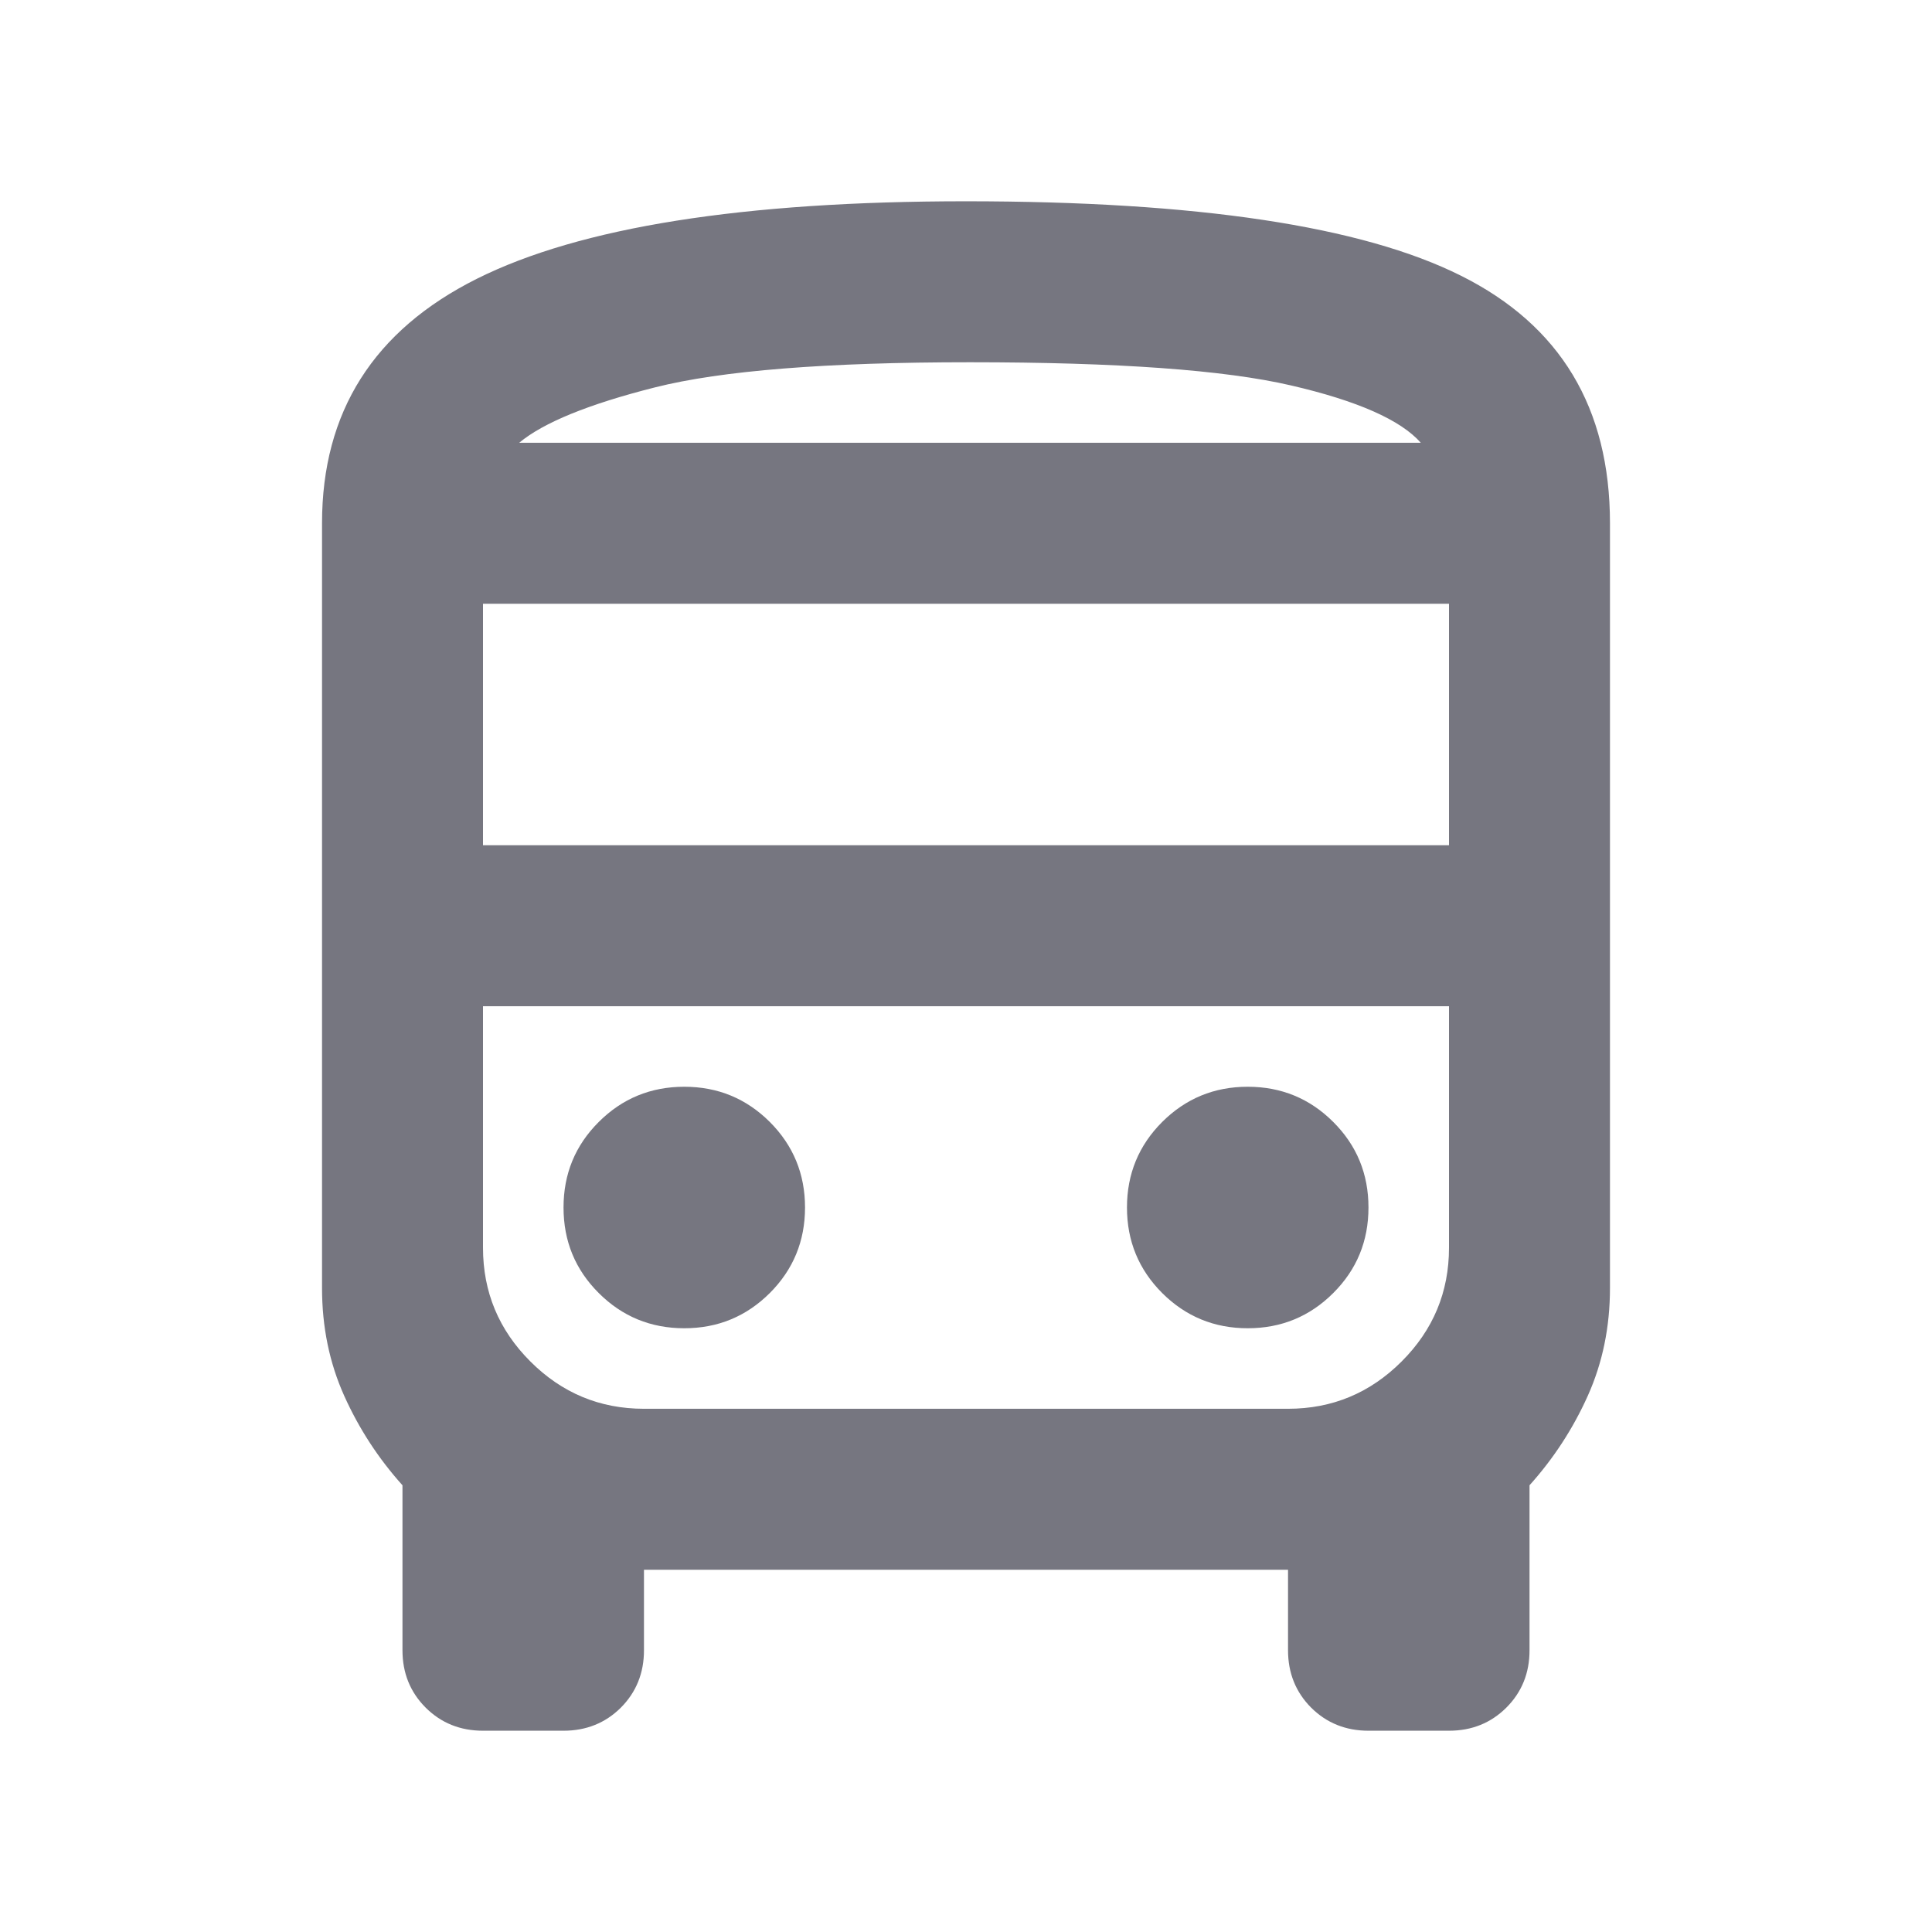
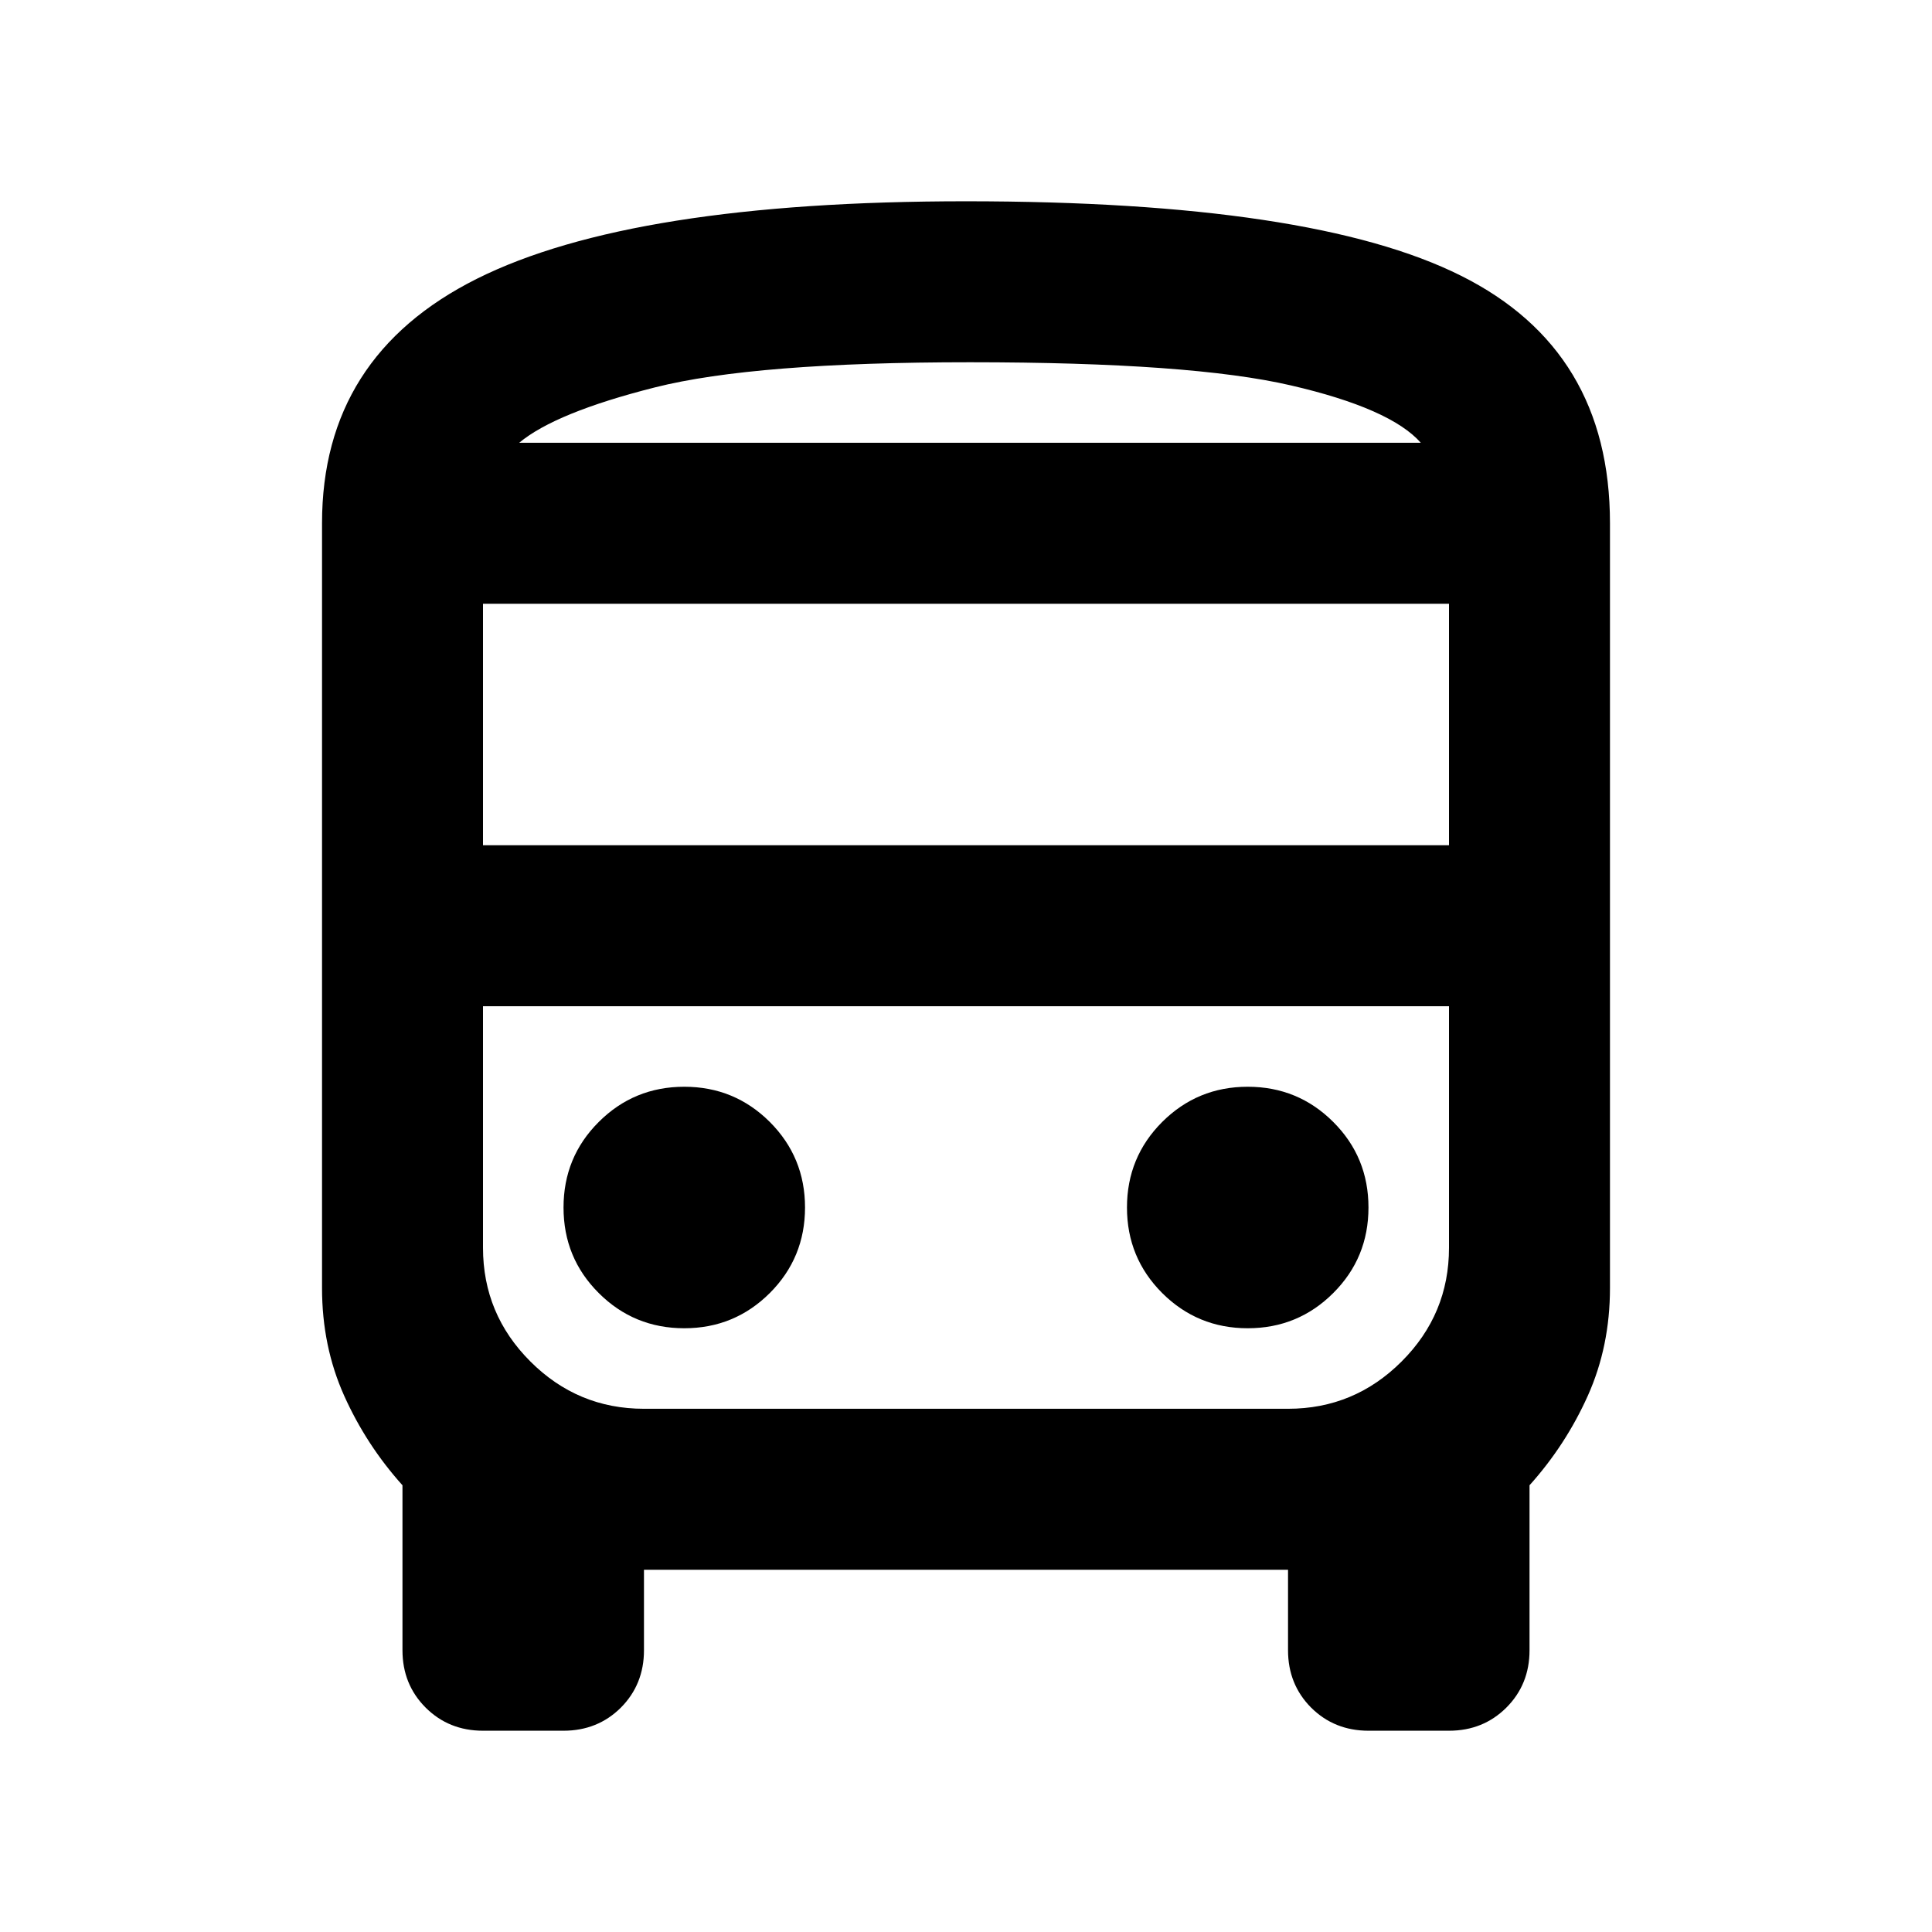
<svg xmlns="http://www.w3.org/2000/svg" preserveAspectRatio="none" overflow="visible" style="display: block;" width="22" height="22" viewBox="0 0 22 22" fill="none">
  <g id="Icon">
-     <path id="Vector" d="M5.5 19.708C5.24 19.708 5.023 19.62 4.847 19.445C4.671 19.269 4.583 19.051 4.583 18.792V16.913C4.308 16.607 4.087 16.267 3.919 15.893C3.751 15.518 3.667 15.11 3.667 14.667V5.958C3.667 4.69 4.255 3.762 5.431 3.174C6.608 2.586 8.464 2.292 11 2.292C13.628 2.292 15.507 2.574 16.637 3.14C17.768 3.705 18.333 4.644 18.333 5.958V14.667C18.333 15.11 18.249 15.518 18.081 15.893C17.913 16.267 17.692 16.607 17.417 16.913V18.792C17.417 19.051 17.329 19.269 17.153 19.445C16.977 19.62 16.76 19.708 16.5 19.708H15.583C15.324 19.708 15.106 19.62 14.93 19.445C14.755 19.269 14.667 19.051 14.667 18.792V17.875H7.333V18.792C7.333 19.051 7.245 19.269 7.07 19.445C6.894 19.62 6.676 19.708 6.417 19.708H5.5ZM5.5 9.625H16.5V6.875H5.5V9.625ZM7.792 15.125C8.174 15.125 8.498 14.991 8.766 14.724C9.033 14.457 9.167 14.132 9.167 13.75C9.167 13.368 9.033 13.043 8.766 12.776C8.498 12.509 8.174 12.375 7.792 12.375C7.41 12.375 7.085 12.509 6.818 12.776C6.55 13.043 6.417 13.368 6.417 13.75C6.417 14.132 6.55 14.457 6.818 14.724C7.085 14.991 7.41 15.125 7.792 15.125ZM14.208 15.125C14.59 15.125 14.915 14.991 15.182 14.724C15.45 14.457 15.583 14.132 15.583 13.75C15.583 13.368 15.45 13.043 15.182 12.776C14.915 12.509 14.59 12.375 14.208 12.375C13.826 12.375 13.502 12.509 13.234 12.776C12.967 13.043 12.833 13.368 12.833 13.75C12.833 14.132 12.967 14.457 13.234 14.724C13.502 14.991 13.826 15.125 14.208 15.125ZM5.912 5.042H16.179C15.95 4.782 15.457 4.564 14.701 4.389C13.945 4.213 12.726 4.125 11.046 4.125C9.411 4.125 8.216 4.22 7.459 4.411C6.703 4.602 6.188 4.812 5.912 5.042ZM7.333 16.042H14.667C15.171 16.042 15.602 15.862 15.961 15.503C16.32 15.144 16.5 14.713 16.5 14.208V11.458H5.5V14.208C5.5 14.713 5.68 15.144 6.039 15.503C6.398 15.862 6.829 16.042 7.333 16.042Z" fill="#767680" />
+     <path id="Vector" d="M5.5 19.708C5.24 19.708 5.023 19.62 4.847 19.445C4.671 19.269 4.583 19.051 4.583 18.792V16.913C4.308 16.607 4.087 16.267 3.919 15.893C3.751 15.518 3.667 15.11 3.667 14.667V5.958C3.667 4.69 4.255 3.762 5.431 3.174C6.608 2.586 8.464 2.292 11 2.292C13.628 2.292 15.507 2.574 16.637 3.14C17.768 3.705 18.333 4.644 18.333 5.958V14.667C18.333 15.11 18.249 15.518 18.081 15.893C17.913 16.267 17.692 16.607 17.417 16.913V18.792C17.417 19.051 17.329 19.269 17.153 19.445C16.977 19.62 16.76 19.708 16.5 19.708H15.583C15.324 19.708 15.106 19.62 14.93 19.445C14.755 19.269 14.667 19.051 14.667 18.792V17.875H7.333V18.792C7.333 19.051 7.245 19.269 7.07 19.445C6.894 19.62 6.676 19.708 6.417 19.708H5.5ZM5.5 9.625H16.5V6.875H5.5V9.625ZM7.792 15.125C8.174 15.125 8.498 14.991 8.766 14.724C9.033 14.457 9.167 14.132 9.167 13.75C9.167 13.368 9.033 13.043 8.766 12.776C8.498 12.509 8.174 12.375 7.792 12.375C7.41 12.375 7.085 12.509 6.818 12.776C6.55 13.043 6.417 13.368 6.417 13.75C6.417 14.132 6.55 14.457 6.818 14.724C7.085 14.991 7.41 15.125 7.792 15.125ZM14.208 15.125C14.59 15.125 14.915 14.991 15.182 14.724C15.45 14.457 15.583 14.132 15.583 13.75C15.583 13.368 15.45 13.043 15.182 12.776C14.915 12.509 14.59 12.375 14.208 12.375C13.826 12.375 13.502 12.509 13.234 12.776C12.967 13.043 12.833 13.368 12.833 13.75C12.833 14.132 12.967 14.457 13.234 14.724C13.502 14.991 13.826 15.125 14.208 15.125ZM5.912 5.042H16.179C15.95 4.782 15.457 4.564 14.701 4.389C13.945 4.213 12.726 4.125 11.046 4.125C9.411 4.125 8.216 4.22 7.459 4.411C6.703 4.602 6.188 4.812 5.912 5.042ZM7.333 16.042H14.667C15.171 16.042 15.602 15.862 15.961 15.503C16.32 15.144 16.5 14.713 16.5 14.208V11.458H5.5V14.208C5.5 14.713 5.68 15.144 6.039 15.503C6.398 15.862 6.829 16.042 7.333 16.042Z" fill="currentColor" />
  </g>
</svg>
